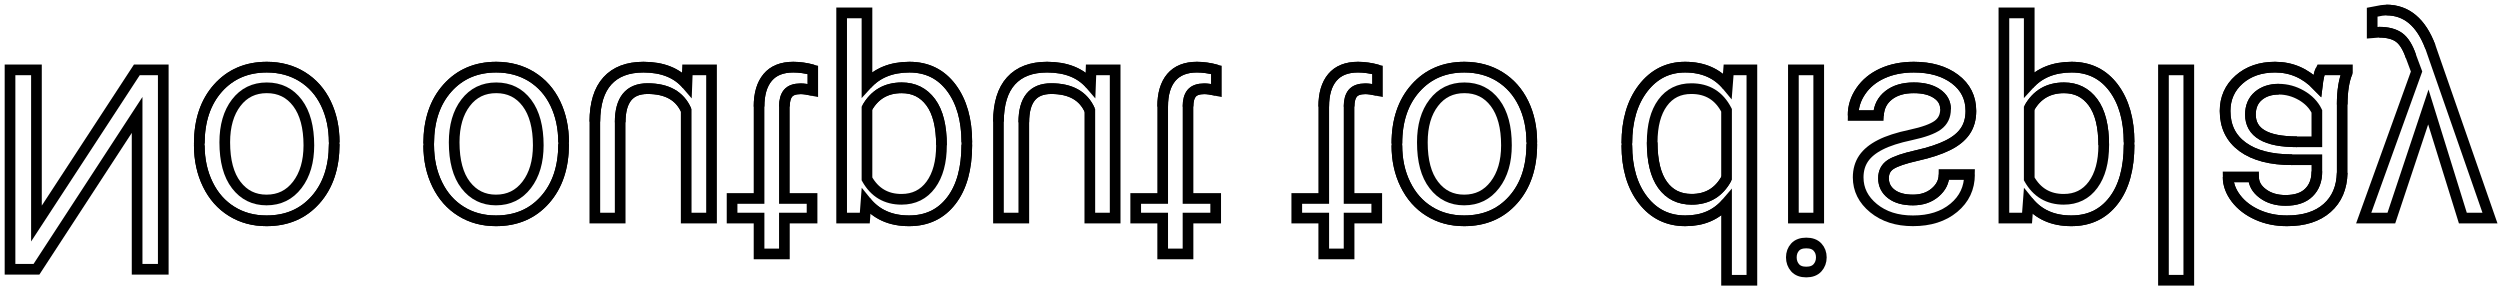
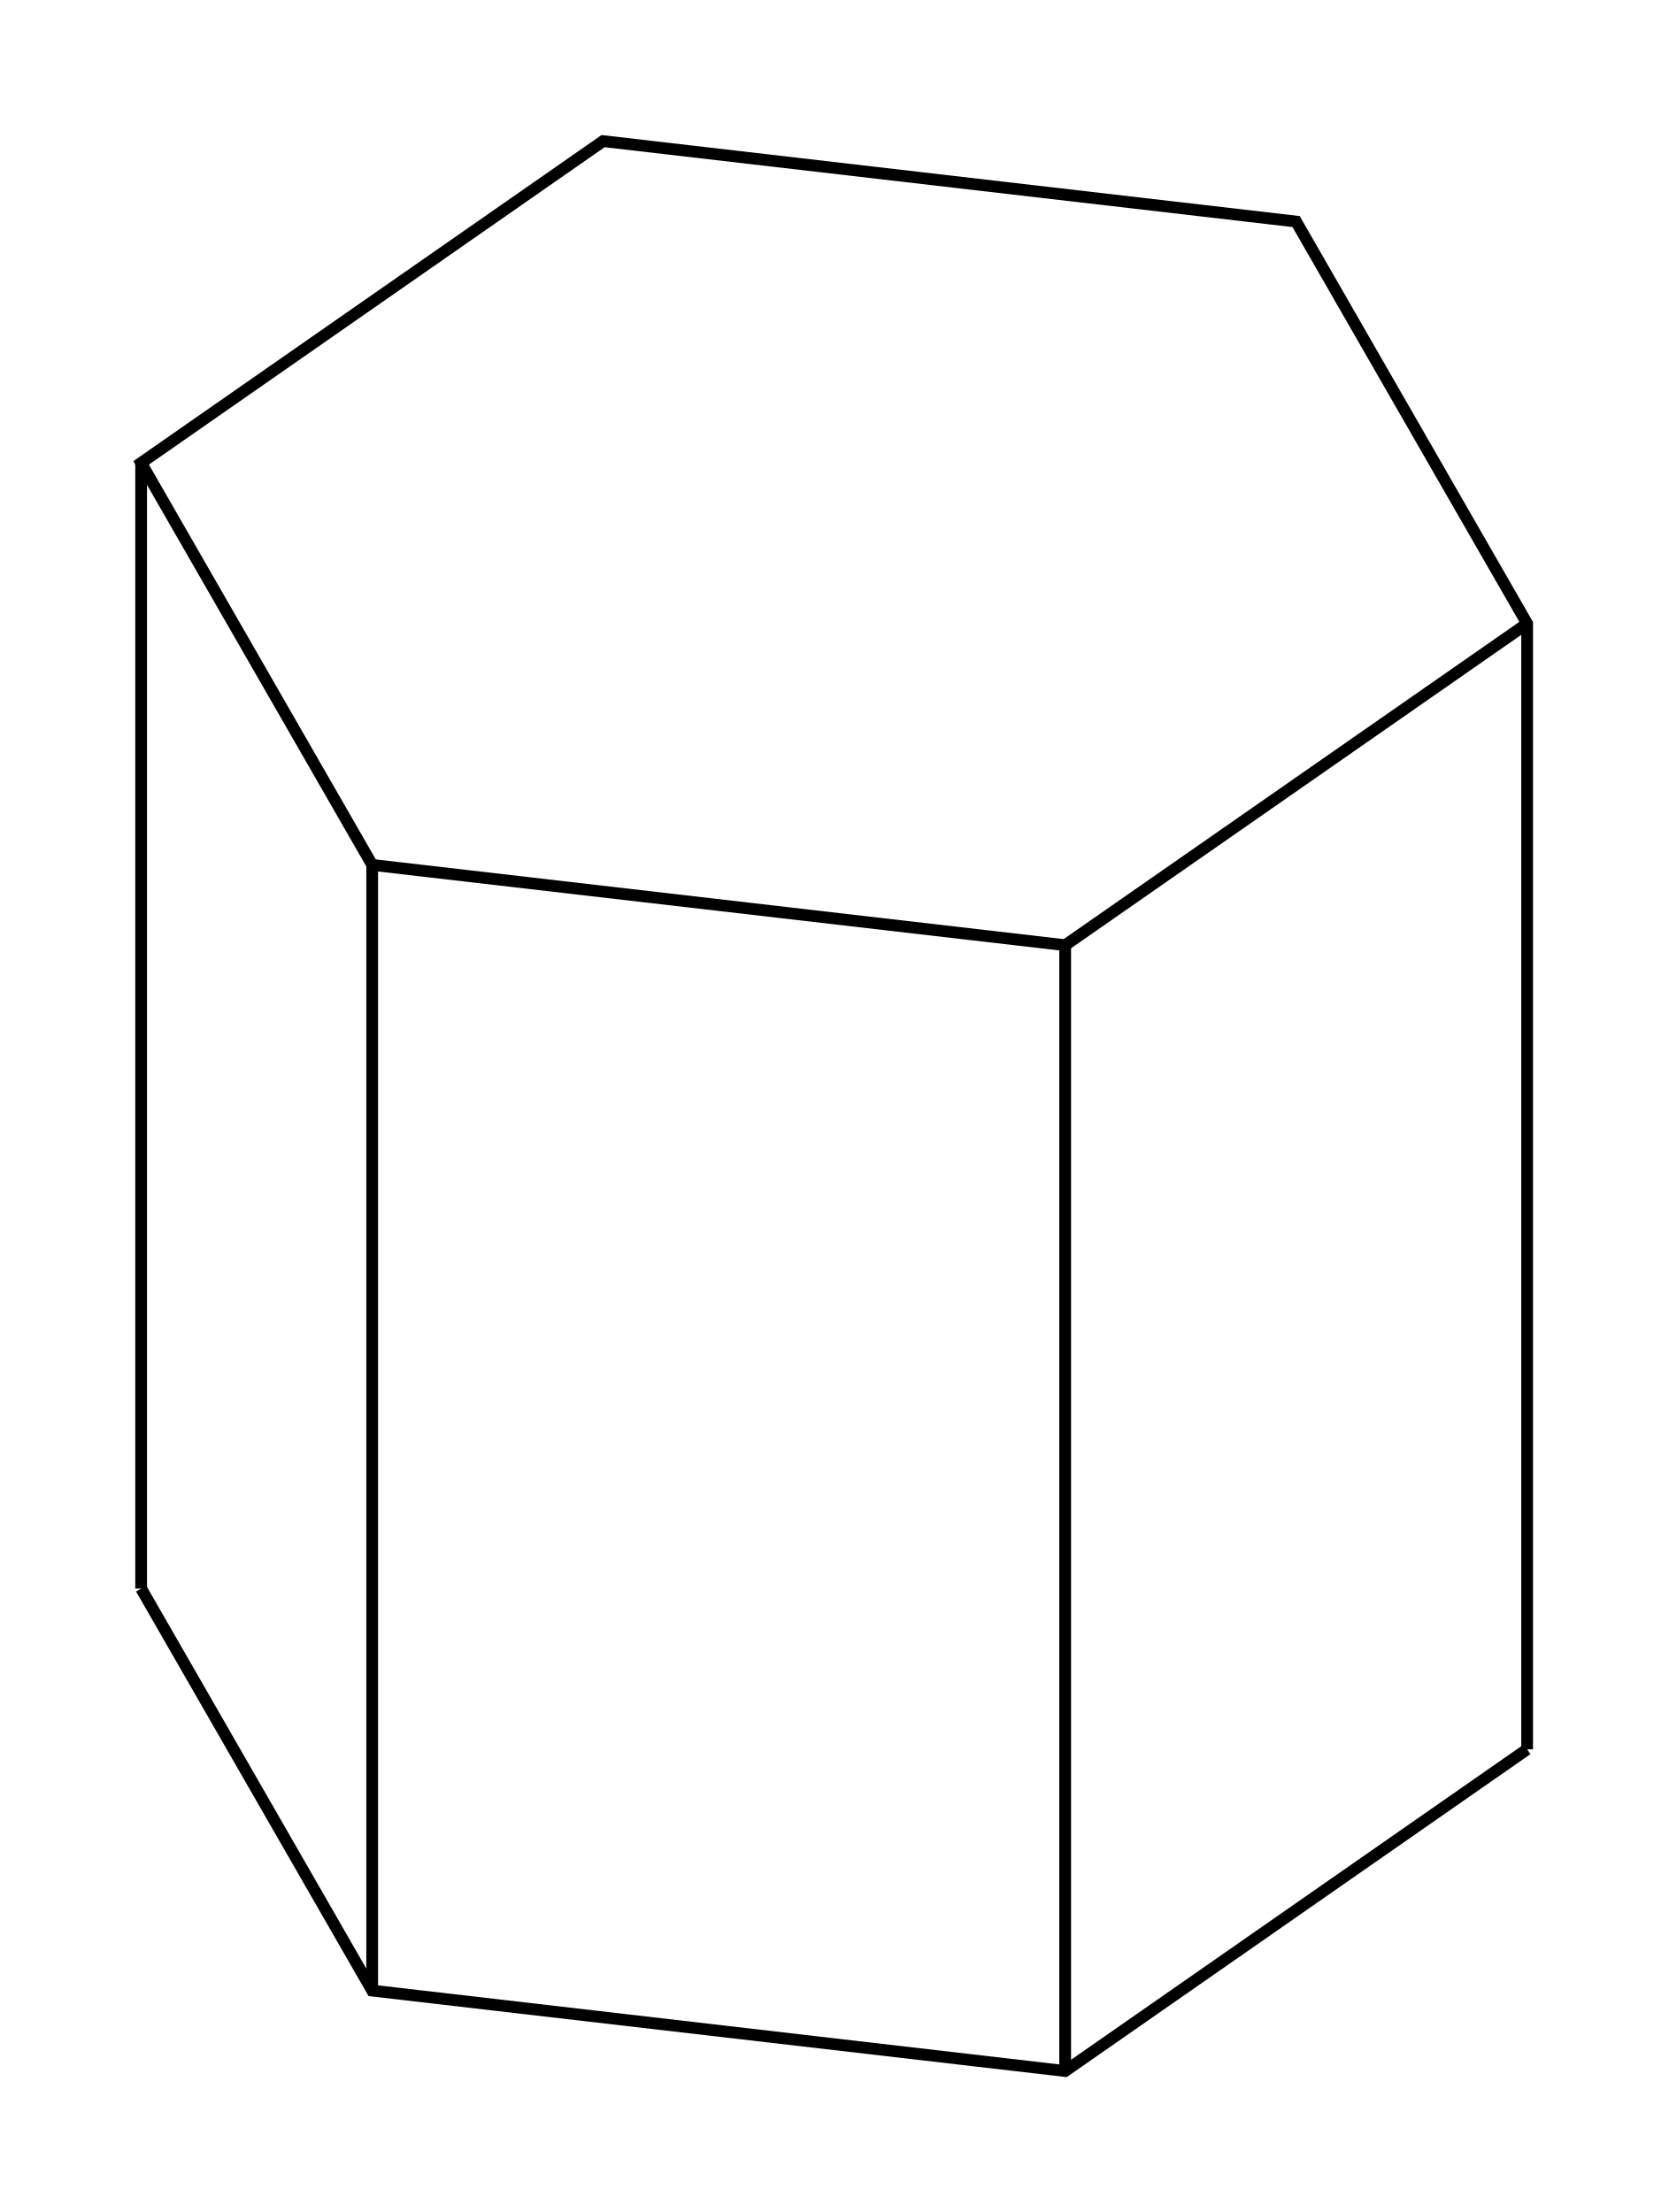
- <svg xmlns="http://www.w3.org/2000/svg" version="1.1" viewBox="1.311 -6.975 249.557 28.975" fill="none" stroke="black" stroke-width="0.6%" vector-effect="non-scaling-stroke">
-   <path d="M 17.609 19.906 L 17.609 0 L 14.971 0 L 4.949 15.34 L 4.949 0 L 2.311 0 L 2.311 19.906 L 4.949 19.906 L 14.998 4.498 L 14.998 19.906 L 17.609 19.906 Z" />
-   <path d="M 21.205 7.355 L 21.205 7.533 Q 21.21 9.71 22.06 11.443 Q 22.91 13.18 24.438 14.123 Q 25.96 15.07 27.918 15.066 Q 30.94 15.07 32.806 12.975 Q 34.67 10.88 34.672 7.41 L 34.672 7.232 Q 34.67 5.07 33.845 3.356 Q 33.02 1.64 31.479 0.684 Q 29.94 -0.27 27.945 -0.273 Q 24.94 -0.27 23.071 1.818 Q 21.21 3.91 21.205 7.355 Z" />
-   <path d="M 21.205 7.533 Q 21.21 9.71 22.06 11.443 Q 22.91 13.18 24.438 14.123 Q 25.96 15.07 27.918 15.066 Q 30.94 15.07 32.806 12.975 Q 34.67 10.88 34.672 7.41" />
-   <path d="M 34.672 7.232 Q 34.67 5.07 33.845 3.356 Q 33.02 1.64 31.479 0.684 Q 29.94 -0.27 27.945 -0.273 Q 24.94 -0.27 23.071 1.818 Q 21.21 3.91 21.205 7.355" />
-   <path d="M 23.748 7.232 Q 23.75 4.77 24.89 3.281 Q 26.03 1.79 27.945 1.791 Q 29.87 1.79 31.008 3.302 Q 32.14 4.81 32.143 7.533 Q 32.14 9.97 30.987 11.478 Q 29.83 12.99 27.918 12.988 Q 26.04 12.99 24.896 11.498 Q 23.75 10.01 23.748 7.232 Q 23.75 4.77 24.89 3.281 Q 26.03 1.79 27.945 1.791 Q 29.87 1.79 31.008 3.302 Q 32.14 4.81 32.143 7.533 Q 32.14 9.97 30.987 11.478 Q 29.83 12.99 27.918 12.988 Q 26.04 12.99 24.896 11.498 Q 23.75 10.01 23.748 7.232 Z" />
-   <path d="M 44.105 7.355 L 44.105 7.533 Q 44.11 9.71 44.96 11.443 Q 45.81 13.18 47.339 14.123 Q 48.86 15.07 50.818 15.066 Q 53.84 15.07 55.706 12.975 Q 57.57 10.88 57.572 7.41 L 57.572 7.232 Q 57.57 5.07 56.745 3.356 Q 55.92 1.64 54.38 0.684 Q 52.84 -0.27 50.846 -0.273 Q 47.84 -0.27 45.972 1.818 Q 44.11 3.91 44.105 7.355 Z" />
-   <path d="M 44.105 7.533 Q 44.11 9.71 44.96 11.443 Q 45.81 13.18 47.339 14.123 Q 48.86 15.07 50.818 15.066 Q 53.84 15.07 55.706 12.975 Q 57.57 10.88 57.572 7.41" />
-   <path d="M 57.572 7.232 Q 57.57 5.07 56.745 3.356 Q 55.92 1.64 54.38 0.684 Q 52.84 -0.27 50.846 -0.273 Q 47.84 -0.27 45.972 1.818 Q 44.11 3.91 44.105 7.355" />
-   <path d="M 46.648 7.232 Q 46.65 4.77 47.79 3.281 Q 48.93 1.79 50.846 1.791 Q 52.77 1.79 53.908 3.302 Q 55.04 4.81 55.043 7.533 Q 55.04 9.97 53.888 11.478 Q 52.73 12.99 50.818 12.988 Q 48.95 12.99 47.797 11.498 Q 46.65 10.01 46.648 7.232 Q 46.65 4.77 47.79 3.281 Q 48.93 1.79 50.846 1.791 Q 52.77 1.79 53.908 3.302 Q 55.04 4.81 55.043 7.533 Q 55.04 9.97 53.888 11.478 Q 52.73 12.99 50.818 12.988 Q 48.95 12.99 47.797 11.498 Q 46.65 10.01 46.648 7.232 Z" />
-   <path d="M 69.932 0 L 69.877 1.463 Q 68.4 -0.27 65.543 -0.273 Q 63.18 -0.27 61.94 1.101 Q 60.7 2.47 60.689 5.168 L 60.689 14.793 L 63.219 14.793 L 63.219 5.236 Q 63.22 1.87 65.953 1.873 Q 68.85 1.87 69.809 4.033 L 69.809 14.793 L 72.338 14.793 L 72.338 0 L 69.932 0 Z" />
-   <path d="M 69.877 1.463 Q 68.4 -0.27 65.543 -0.273 Q 63.18 -0.27 61.94 1.101 Q 60.7 2.47 60.689 5.168" />
-   <path d="M 63.219 5.236 Q 63.22 1.87 65.953 1.873 Q 68.85 1.87 69.809 4.033" />
-   <path d="M 77.082 18.375 L 79.611 18.375 L 79.611 14.793 L 82.373 14.793 L 82.373 12.838 L 79.611 12.838 L 79.611 3.664 Q 79.61 2.78 79.98 2.331 Q 80.35 1.89 81.238 1.887 Q 81.68 1.89 82.441 2.051 L 82.441 0 Q 81.44 -0.27 80.5 -0.273 Q 78.8 -0.27 77.943 0.752 Q 77.08 1.78 77.082 3.664 L 77.082 12.838 L 74.389 12.838 L 74.389 14.793 L 77.082 14.793 L 77.082 18.375 Z" />
-   <path d="M 79.611 3.664 Q 79.61 2.78 79.98 2.331 Q 80.35 1.89 81.238 1.887 Q 81.68 1.89 82.441 2.051" />
-   <path d="M 82.441 0 Q 81.44 -0.27 80.5 -0.273 Q 78.8 -0.27 77.943 0.752 Q 77.08 1.78 77.082 3.664" />
-   <path d="M 97.822 7.465 L 97.822 7.232 Q 97.82 3.86 96.277 1.791 Q 94.73 -0.27 92.094 -0.273 Q 89.4 -0.27 87.855 1.436 L 87.855 -5.688 L 85.326 -5.688 L 85.326 14.793 L 87.637 14.793 L 87.76 13.152 Q 89.3 15.07 92.053 15.066 Q 94.72 15.07 96.271 13.057 Q 97.82 11.05 97.822 7.465 Z" />
-   <path d="M 97.822 7.232 Q 97.82 3.86 96.277 1.791 Q 94.73 -0.27 92.094 -0.273 Q 89.4 -0.27 87.855 1.436" />
-   <path d="M 87.76 13.152 Q 89.3 15.07 92.053 15.066 Q 94.72 15.07 96.271 13.057 Q 97.82 11.05 97.822 7.465" />
-   <path d="M 95.293 7.52 Q 95.29 10.02 94.227 11.471 Q 93.16 12.92 91.301 12.92 Q 89 12.92 87.855 10.883 L 87.855 3.814 Q 88.99 1.79 91.328 1.791 Q 93.15 1.79 94.22 3.233 Q 95.29 4.68 95.293 7.52 Q 95.29 10.02 94.227 11.471 Q 93.16 12.92 91.301 12.92 Q 89 12.92 87.855 10.883" />
-   <path d="M 87.855 3.814 Q 88.99 1.79 91.328 1.791 Q 93.15 1.79 94.22 3.233 Q 95.29 4.68 95.293 7.52" />
-   <path d="M 110.223 0 L 110.168 1.463 Q 108.69 -0.27 105.834 -0.273 Q 103.47 -0.27 102.231 1.101 Q 100.99 2.47 100.98 5.168 L 100.98 14.793 L 103.51 14.793 L 103.51 5.236 Q 103.51 1.87 106.244 1.873 Q 109.14 1.87 110.1 4.033 L 110.1 14.793 L 112.629 14.793 L 112.629 0 L 110.223 0 Z" />
-   <path d="M 110.168 1.463 Q 108.69 -0.27 105.834 -0.273 Q 103.47 -0.27 102.231 1.101 Q 100.99 2.47 100.98 5.168" />
-   <path d="M 103.51 5.236 Q 103.51 1.87 106.244 1.873 Q 109.14 1.87 110.1 4.033" />
-   <path d="M 117.373 18.375 L 119.902 18.375 L 119.902 14.793 L 122.664 14.793 L 122.664 12.838 L 119.902 12.838 L 119.902 3.664 Q 119.9 2.78 120.271 2.331 Q 120.64 1.89 121.529 1.887 Q 121.97 1.89 122.732 2.051 L 122.732 0 Q 121.73 -0.27 120.791 -0.273 Q 119.1 -0.27 118.234 0.752 Q 117.37 1.78 117.373 3.664 L 117.373 12.838 L 114.68 12.838 L 114.68 14.793 L 117.373 14.793 L 117.373 18.375 Z" />
-   <path d="M 119.902 3.664 Q 119.9 2.78 120.271 2.331 Q 120.64 1.89 121.529 1.887 Q 121.97 1.89 122.732 2.051" />
-   <path d="M 122.732 0 Q 121.73 -0.27 120.791 -0.273 Q 119.1 -0.27 118.234 0.752 Q 117.37 1.78 117.373 3.664" />
-   <path d="M 133.451 18.375 L 135.98 18.375 L 135.98 14.793 L 138.742 14.793 L 138.742 12.838 L 135.98 12.838 L 135.98 3.664 Q 135.98 2.78 136.35 2.331 Q 136.72 1.89 137.607 1.887 Q 138.04 1.89 138.811 2.051 L 138.811 0 Q 137.81 -0.27 136.869 -0.273 Q 135.17 -0.27 134.312 0.752 Q 133.45 1.78 133.451 3.664 L 133.451 12.838 L 130.758 12.838 L 130.758 14.793 L 133.451 14.793 L 133.451 18.375 Z" />
-   <path d="M 135.98 3.664 Q 135.98 2.78 136.35 2.331 Q 136.72 1.89 137.607 1.887 Q 138.04 1.89 138.811 2.051" />
-   <path d="M 138.811 0 Q 137.81 -0.27 136.869 -0.273 Q 135.17 -0.27 134.312 0.752 Q 133.45 1.78 133.451 3.664" />
-   <path d="M 140.752 7.355 L 140.752 7.533 Q 140.75 9.71 141.606 11.443 Q 142.46 13.18 143.985 14.123 Q 145.51 15.07 147.465 15.066 Q 150.49 15.07 152.353 12.975 Q 154.22 10.88 154.219 7.41 L 154.219 7.232 Q 154.22 5.07 153.392 3.356 Q 152.56 1.64 151.026 0.684 Q 149.49 -0.27 147.492 -0.273 Q 144.48 -0.27 142.618 1.818 Q 140.75 3.91 140.752 7.355 Z" />
-   <path d="M 140.752 7.533 Q 140.75 9.71 141.606 11.443 Q 142.46 13.18 143.985 14.123 Q 145.51 15.07 147.465 15.066 Q 150.49 15.07 152.353 12.975 Q 154.22 10.88 154.219 7.41" />
-   <path d="M 154.219 7.232 Q 154.22 5.07 153.392 3.356 Q 152.56 1.64 151.026 0.684 Q 149.49 -0.27 147.492 -0.273 Q 144.48 -0.27 142.618 1.818 Q 140.75 3.91 140.752 7.355" />
-   <path d="M 143.295 7.232 Q 143.29 4.77 144.437 3.281 Q 145.58 1.79 147.492 1.791 Q 149.42 1.79 150.555 3.302 Q 151.69 4.81 151.689 7.533 Q 151.69 9.97 150.534 11.478 Q 149.38 12.99 147.465 12.988 Q 145.59 12.99 144.443 11.498 Q 143.29 10.01 143.295 7.232 Q 143.29 4.77 144.437 3.281 Q 145.58 1.79 147.492 1.791 Q 149.42 1.79 150.555 3.302 Q 151.69 4.81 151.689 7.533 Q 151.69 9.97 150.534 11.478 Q 149.38 12.99 147.465 12.988 Q 145.59 12.99 144.443 11.498 Q 143.29 10.01 143.295 7.232 Z" />
-   <path d="M 163.707 7.328 L 163.707 7.52 Q 163.71 10.92 165.32 12.995 Q 166.93 15.07 169.545 15.066 Q 172.14 15.07 173.66 13.289 L 173.66 21 L 176.189 21 L 176.189 0 L 173.865 0 L 173.742 1.586 Q 172.22 -0.27 169.518 -0.273 Q 166.95 -0.27 165.327 1.832 Q 163.71 3.94 163.707 7.328 Z" />
-   <path d="M 163.707 7.52 Q 163.71 10.92 165.32 12.995 Q 166.93 15.07 169.545 15.066 Q 172.14 15.07 173.66 13.289" />
-   <path d="M 173.742 1.586 Q 172.22 -0.27 169.518 -0.273 Q 166.95 -0.27 165.327 1.832 Q 163.71 3.94 163.707 7.328" />
-   <path d="M 166.236 7.232 Q 166.24 4.72 167.275 3.295 Q 168.31 1.87 170.146 1.873 Q 172.55 1.87 173.66 4.033 L 173.66 10.828 Q 172.53 12.92 170.174 12.92 Q 168.31 12.92 167.275 11.484 Q 166.24 10.05 166.236 7.232 Q 166.24 4.72 167.275 3.295 Q 168.31 1.87 170.146 1.873 Q 172.55 1.87 173.66 4.033" />
-   <path d="M 173.66 10.828 Q 172.53 12.92 170.174 12.92 Q 168.31 12.92 167.275 11.484 Q 166.24 10.05 166.236 7.232" />
-   <path d="M 182.861 14.793 L 182.861 0 L 180.332 0 L 180.332 14.793 L 182.861 14.793 Z" />
-   <path d="M 180.127 18.717 Q 180.13 19.33 180.503 19.756 Q 180.88 20.18 181.617 20.18 Q 182.36 20.18 182.738 19.756 Q 183.12 19.33 183.121 18.717 Q 183.12 18.1 182.738 17.691 Q 182.36 17.28 181.617 17.281 Q 180.88 17.28 180.503 17.691 Q 180.13 18.1 180.127 18.717 Q 180.13 19.33 180.503 19.756 Q 180.88 20.18 181.617 20.18 Q 182.36 20.18 182.738 19.756 Q 183.12 19.33 183.121 18.717 Q 183.12 18.1 182.738 17.691 Q 182.36 17.28 181.617 17.281 Q 180.88 17.28 180.503 17.691 Q 180.13 18.1 180.127 18.717 Z" />
-   <path d="M 195.521 3.924 Q 195.52 4.95 194.749 5.517 Q 193.98 6.08 192.056 6.494 Q 190.13 6.9 189.007 7.479 Q 187.88 8.05 187.339 8.846 Q 186.8 9.64 186.799 10.732 Q 186.8 12.55 188.337 13.809 Q 189.88 15.07 192.268 15.066 Q 194.78 15.07 196.349 13.768 Q 197.91 12.47 197.914 10.445 L 195.371 10.445 Q 195.37 11.48 194.489 12.236 Q 193.61 12.99 192.268 12.988 Q 190.89 12.99 190.107 12.387 Q 189.33 11.79 189.328 10.814 Q 189.33 9.9 190.053 9.434 Q 190.78 8.97 192.671 8.545 Q 194.56 8.12 195.74 7.533 Q 196.92 6.95 197.483 6.118 Q 198.05 5.29 198.051 4.102 Q 198.05 2.12 196.465 0.923 Q 194.88 -0.27 192.35 -0.273 Q 190.57 -0.27 189.205 0.355 Q 187.84 0.98 187.065 2.112 Q 186.29 3.24 186.293 4.553 L 188.822 4.553 Q 188.89 3.28 189.841 2.536 Q 190.79 1.79 192.35 1.791 Q 193.79 1.79 194.653 2.372 Q 195.52 2.95 195.521 3.924 Q 195.52 4.95 194.749 5.517 Q 193.98 6.08 192.056 6.494 Q 190.13 6.9 189.007 7.479 Q 187.88 8.05 187.339 8.846 Q 186.8 9.64 186.799 10.732 Q 186.8 12.55 188.337 13.809 Q 189.88 15.07 192.268 15.066 Q 194.78 15.07 196.349 13.768 Q 197.91 12.47 197.914 10.445" />
-   <path d="M 195.371 10.445 Q 195.37 11.48 194.489 12.236 Q 193.61 12.99 192.268 12.988 Q 190.89 12.99 190.107 12.387 Q 189.33 11.79 189.328 10.814 Q 189.33 9.9 190.053 9.434 Q 190.78 8.97 192.671 8.545 Q 194.56 8.12 195.74 7.533 Q 196.92 6.95 197.483 6.118 Q 198.05 5.29 198.051 4.102 Q 198.05 2.12 196.465 0.923 Q 194.88 -0.27 192.35 -0.273 Q 190.57 -0.27 189.205 0.355 Q 187.84 0.98 187.065 2.112 Q 186.29 3.24 186.293 4.553" />
-   <path d="M 188.822 4.553 Q 188.89 3.28 189.841 2.536 Q 190.79 1.79 192.35 1.791 Q 193.79 1.79 194.653 2.372 Q 195.52 2.95 195.521 3.924" />
-   <path d="M 213.842 7.465 L 213.842 7.232 Q 213.84 3.86 212.297 1.791 Q 210.75 -0.27 208.113 -0.273 Q 205.42 -0.27 203.875 1.436 L 203.875 -5.688 L 201.346 -5.688 L 201.346 14.793 L 203.656 14.793 L 203.779 13.152 Q 205.32 15.07 208.072 15.066 Q 210.74 15.07 212.29 13.057 Q 213.84 11.05 213.842 7.465 Z" />
-   <path d="M 213.842 7.232 Q 213.84 3.86 212.297 1.791 Q 210.75 -0.27 208.113 -0.273 Q 205.42 -0.27 203.875 1.436" />
-   <path d="M 203.779 13.152 Q 205.32 15.07 208.072 15.066 Q 210.74 15.07 212.29 13.057 Q 213.84 11.05 213.842 7.465" />
-   <path d="M 211.312 7.52 Q 211.31 10.02 210.246 11.471 Q 209.18 12.92 207.32 12.92 Q 205.02 12.92 203.875 10.883 L 203.875 3.814 Q 205.01 1.79 207.348 1.791 Q 209.17 1.79 210.239 3.233 Q 211.31 4.68 211.312 7.52 Q 211.31 10.02 210.246 11.471 Q 209.18 12.92 207.32 12.92 Q 205.02 12.92 203.875 10.883" />
-   <path d="M 203.875 3.814 Q 205.01 1.79 207.348 1.791 Q 209.17 1.79 210.239 3.233 Q 211.31 4.68 211.312 7.52" />
-   <path d="M 219.803 21 L 219.803 0 L 217.273 0 L 217.273 21 L 219.803 21 Z" />
-   <path d="M 235.635 0 L 232.982 0 Q 232.76 0.44 232.627 1.559 Q 230.86 -0.27 228.416 -0.273 Q 226.23 -0.27 224.827 0.964 Q 223.43 2.2 223.426 4.102 Q 223.43 6.41 225.183 7.69 Q 226.94 8.97 230.125 8.969 L 232.586 8.969 L 232.586 10.131 Q 232.59 11.46 231.793 12.243 Q 231 13.03 229.455 13.029 Q 228.1 13.03 227.186 12.346 Q 226.27 11.66 226.27 10.691 L 223.727 10.691 Q 223.73 11.8 224.513 12.831 Q 225.3 13.86 226.646 14.465 Q 227.99 15.07 229.605 15.066 Q 232.16 15.07 233.611 13.788 Q 235.06 12.51 235.115 10.268 L 235.115 3.459 Q 235.12 1.42 235.635 0.219 L 235.635 0 Z" />
-   <path d="M 232.982 0 Q 232.76 0.44 232.627 1.559 Q 230.86 -0.27 228.416 -0.273 Q 226.23 -0.27 224.827 0.964 Q 223.43 2.2 223.426 4.102 Q 223.43 6.41 225.183 7.69 Q 226.94 8.97 230.125 8.969" />
-   <path d="M 232.586 10.131 Q 232.59 11.46 231.793 12.243 Q 231 13.03 229.455 13.029 Q 228.1 13.03 227.186 12.346 Q 226.27 11.66 226.27 10.691" />
-   <path d="M 223.727 10.691 Q 223.73 11.8 224.513 12.831 Q 225.3 13.86 226.646 14.465 Q 227.99 15.07 229.605 15.066 Q 232.16 15.07 233.611 13.788 Q 235.06 12.51 235.115 10.268" />
-   <path d="M 235.115 3.459 Q 235.12 1.42 235.635 0.219" />
-   <path d="M 228.785 1.928 Q 229.97 1.93 231.041 2.543 Q 232.11 3.16 232.586 4.143 L 232.586 7.178 L 230.604 7.178 Q 225.96 7.18 225.955 4.457 Q 225.96 3.27 226.748 2.598 Q 227.54 1.93 228.785 1.928 Q 229.97 1.93 231.041 2.543 Q 232.11 3.16 232.586 4.143" />
-   <path d="M 230.604 7.178 Q 225.96 7.18 225.955 4.457 Q 225.96 3.27 226.748 2.598 Q 227.54 1.93 228.785 1.928" />
-   <path d="M 240.023 14.793 L 243.715 3.705 L 247.16 14.793 L 249.867 14.793 L 243.92 -2.283 Q 242.54 -5.97 239.531 -5.975 L 239.053 -5.934 L 238.109 -5.756 L 238.109 -3.705 L 238.793 -3.76 Q 240.08 -3.76 240.796 -3.24 Q 241.51 -2.72 241.979 -1.34 L 242.539 0.164 L 237.262 14.793 L 240.023 14.793 Z" />
-   <path d="M 243.92 -2.283 Q 242.54 -5.97 239.531 -5.975" />
-   <path d="M 238.793 -3.76 Q 240.08 -3.76 240.796 -3.24 Q 241.51 -2.72 241.979 -1.34" />
+ <svg xmlns="http://www.w3.org/2000/svg" version="1.1" viewBox="-5.91 -7.838 11.82 15.675" fill="none" stroke="black" stroke-width="0.6%" vector-effect="non-scaling-stroke">
+   <path d="M 4.91 4.558 L 4.91 -3.419 L 3.273 -6.268 L -1.637 -6.838 L -4.91 -4.558 L -3.273 -1.709 L 1.637 -1.14 L 4.91 -3.419" />
+   <path d="M -4.91 3.419 L -4.91 -4.558" />
+   <path d="M -3.273 6.268 L -3.273 -1.709" />
+   <path d="M -4.91 3.419 L -3.273 6.268 L 1.637 6.838 L 4.91 4.558" />
+   <path d="M 1.637 6.838 L 1.637 -1.14" />
</svg>
